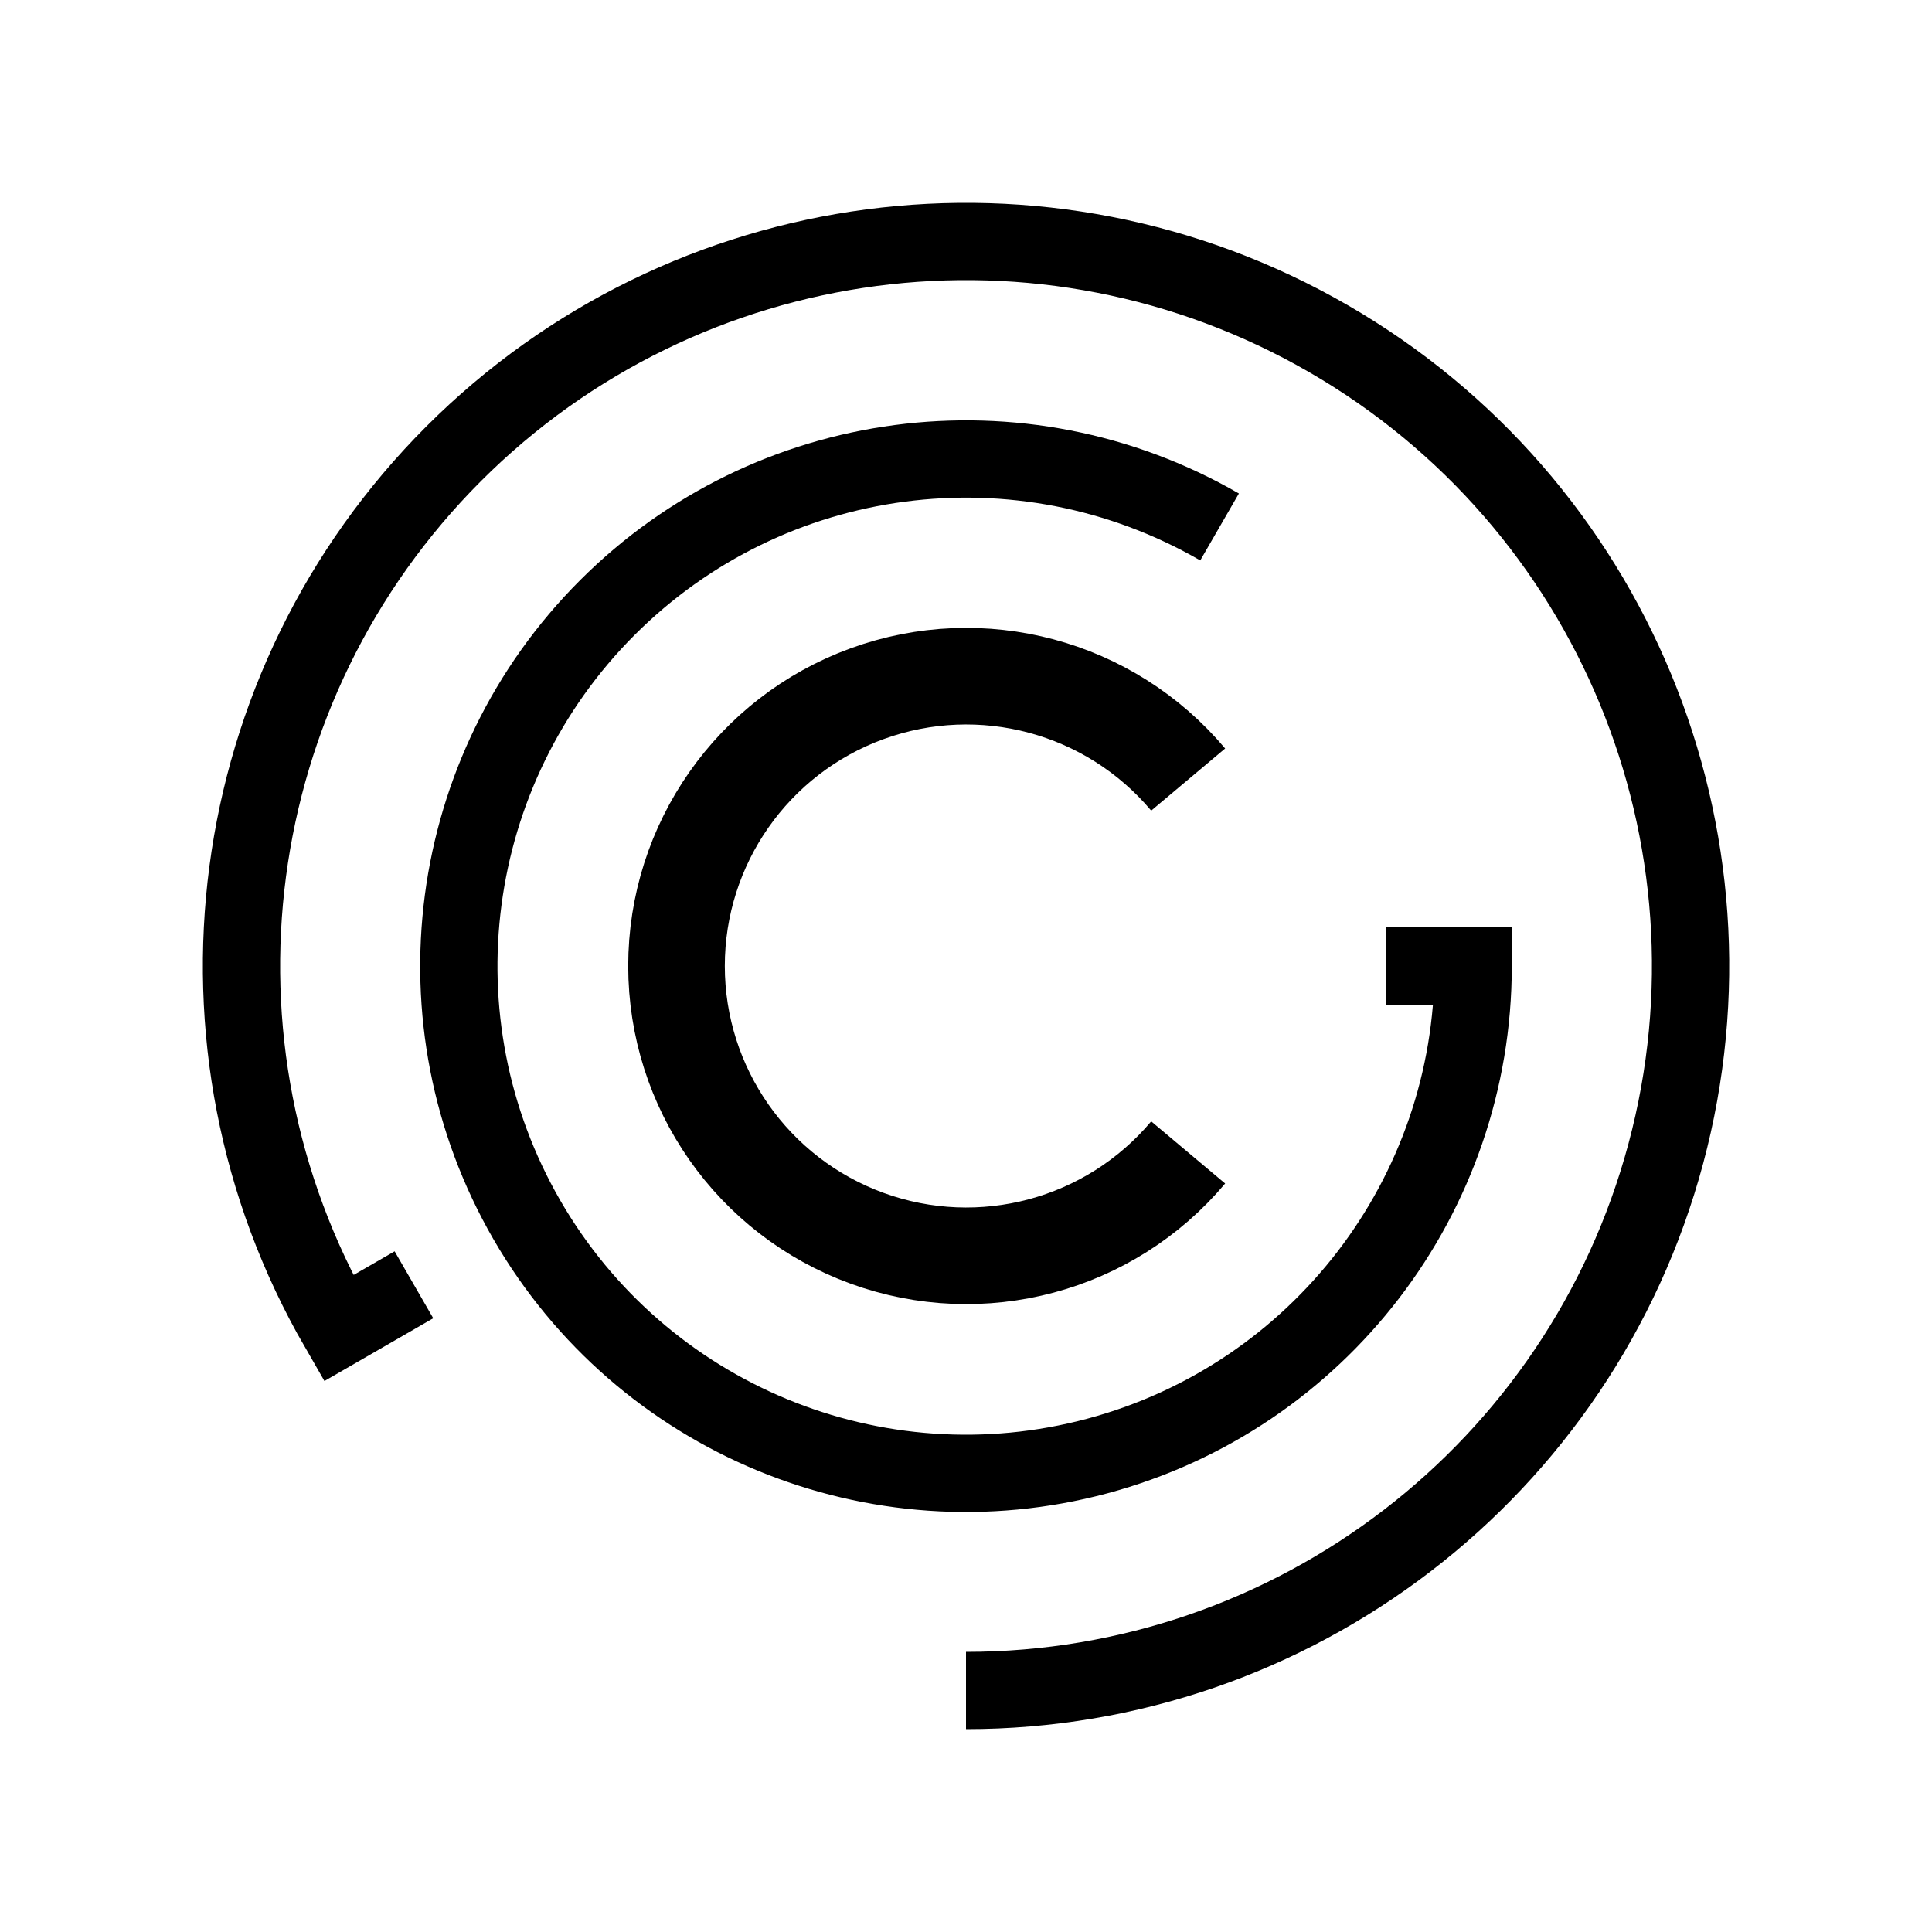
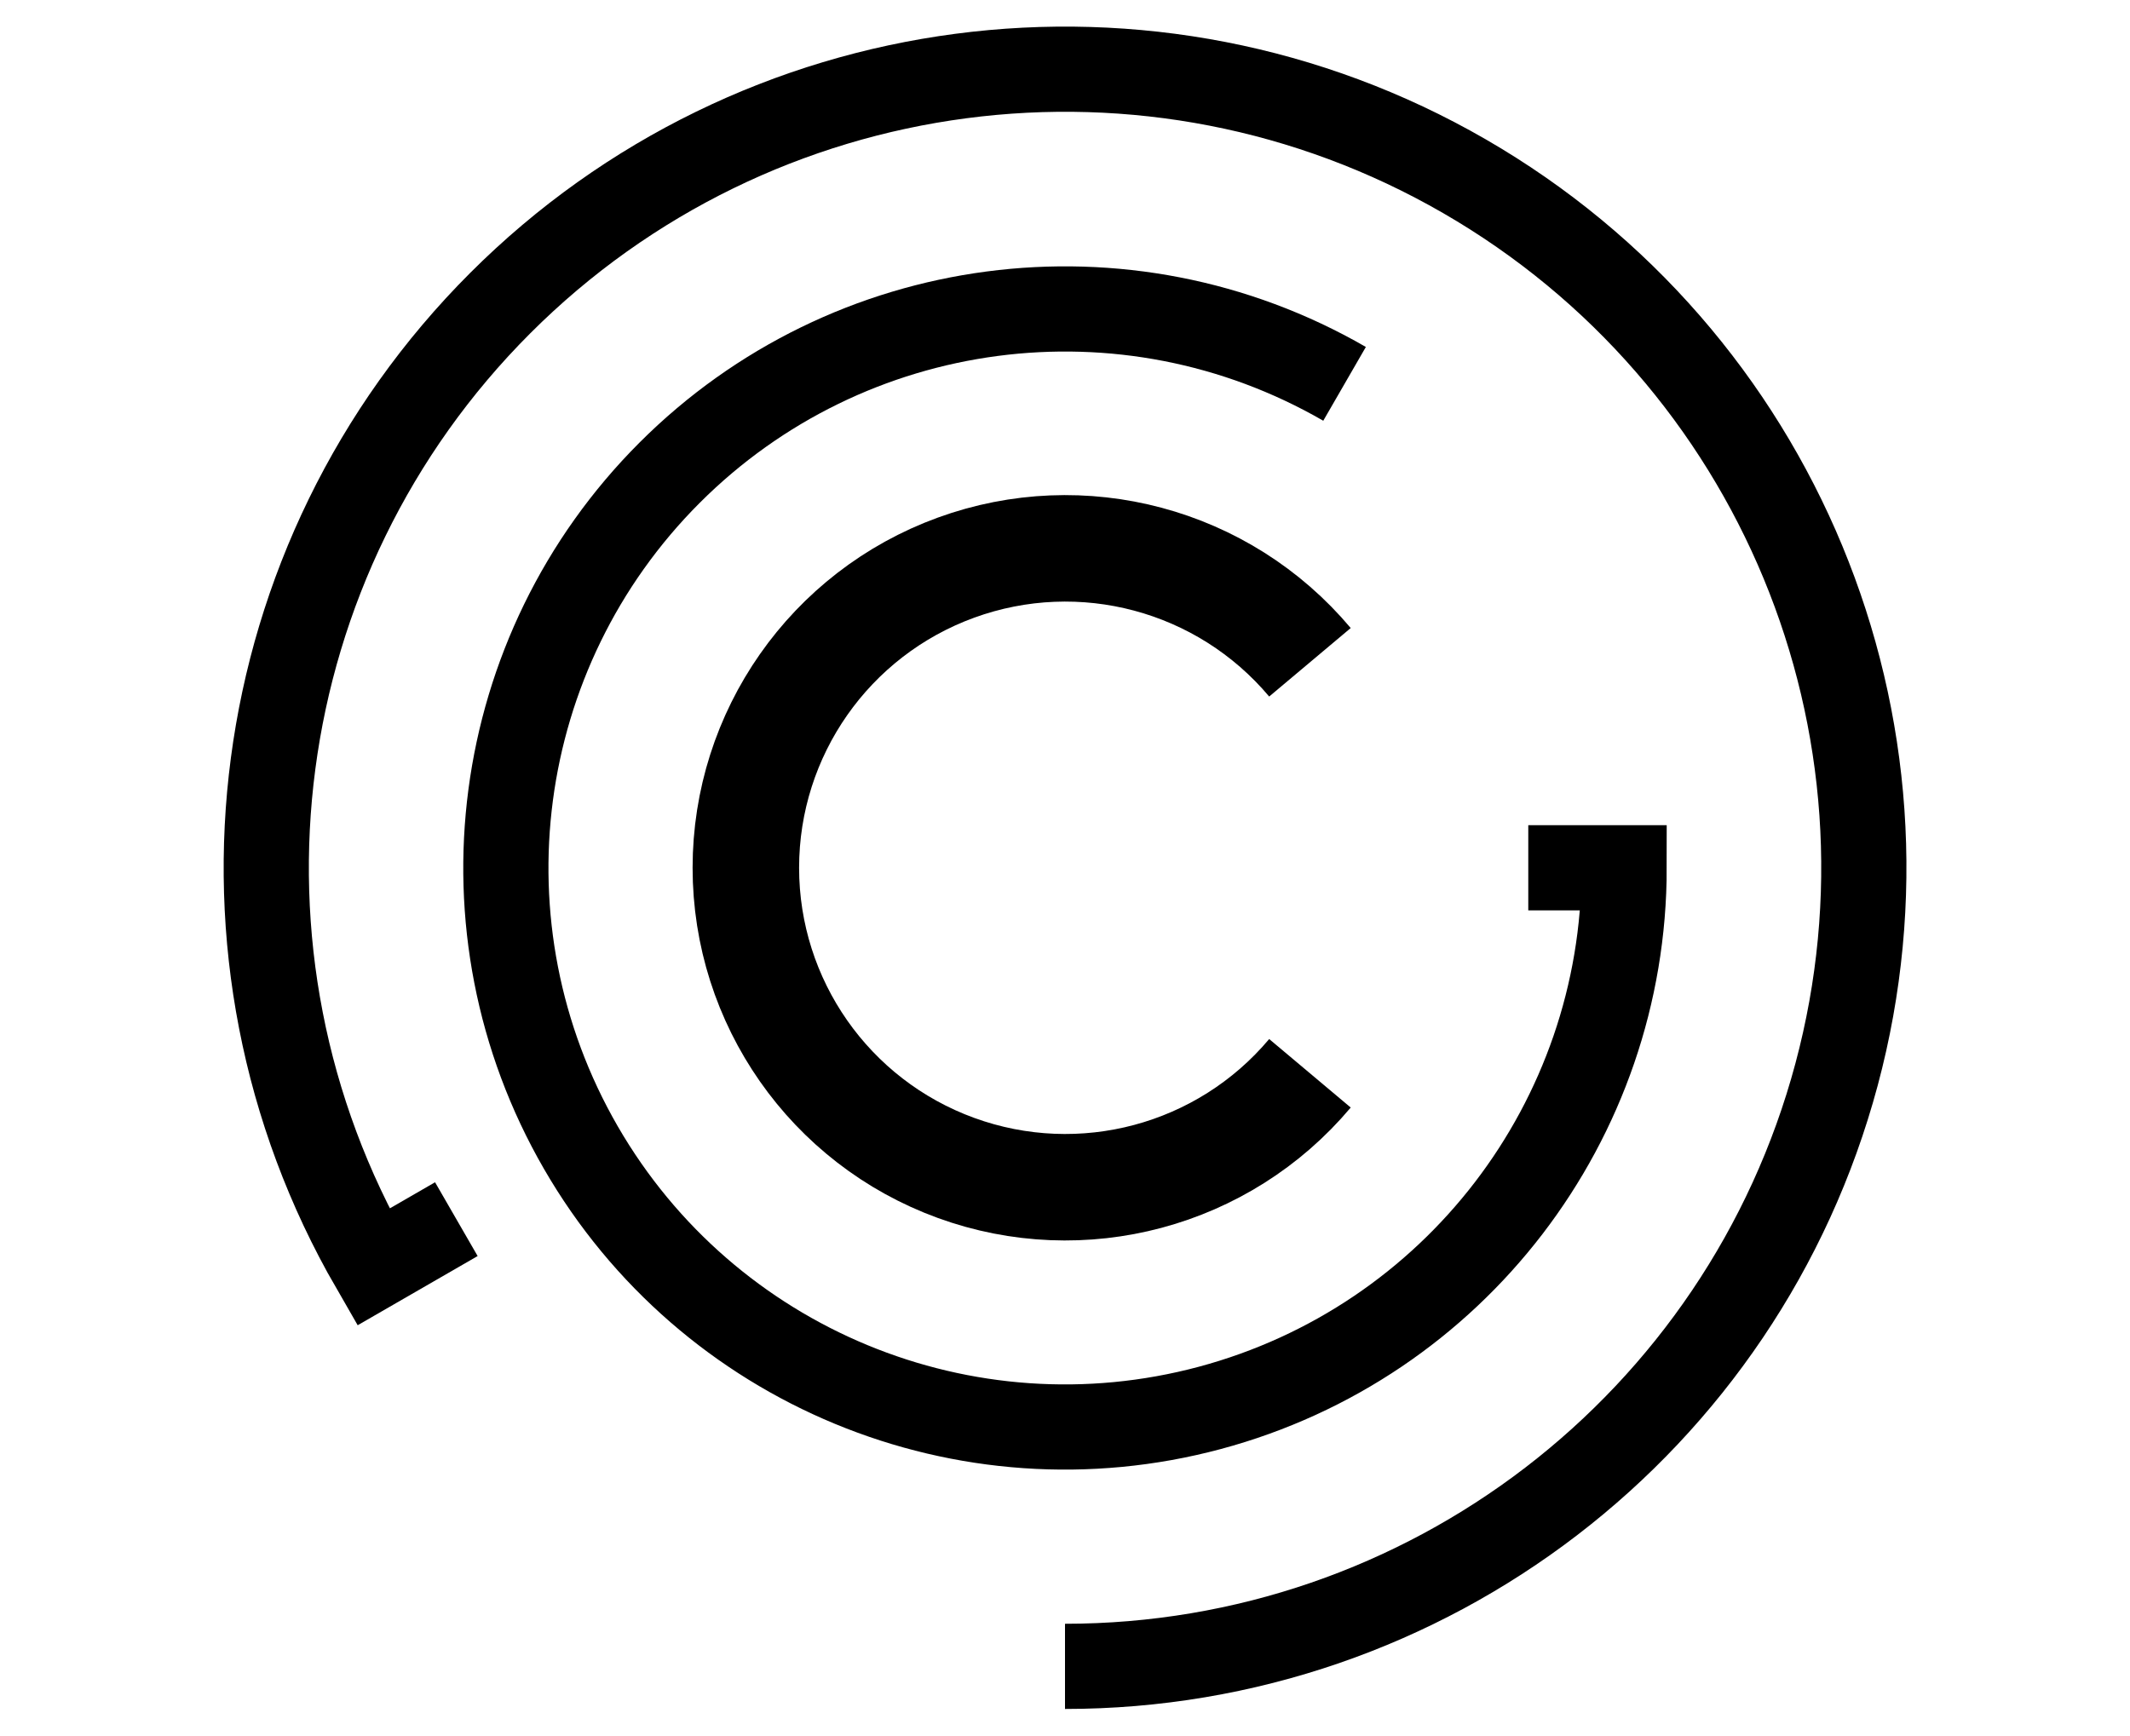
- <svg xmlns="http://www.w3.org/2000/svg" viewBox="0 0 400 400" width="400" height="400">
+ <svg xmlns="http://www.w3.org/2000/svg" viewBox="0 37 400 326">
  <g fill="none" stroke="#000" stroke-linecap="butt">
    <path d="M 246 238.6 A 60 60 0 1 1 246 161.4" stroke-width="20" />
    <path d="M 287 200 L 305 200 A 105 105 0 1 1 252.5 109.1" stroke-width="16" />
    <path d="M 85.7 266 L 70.1 275 A 150 150 0 1 1 200 350" stroke-width="16" />
  </g>
</svg>
